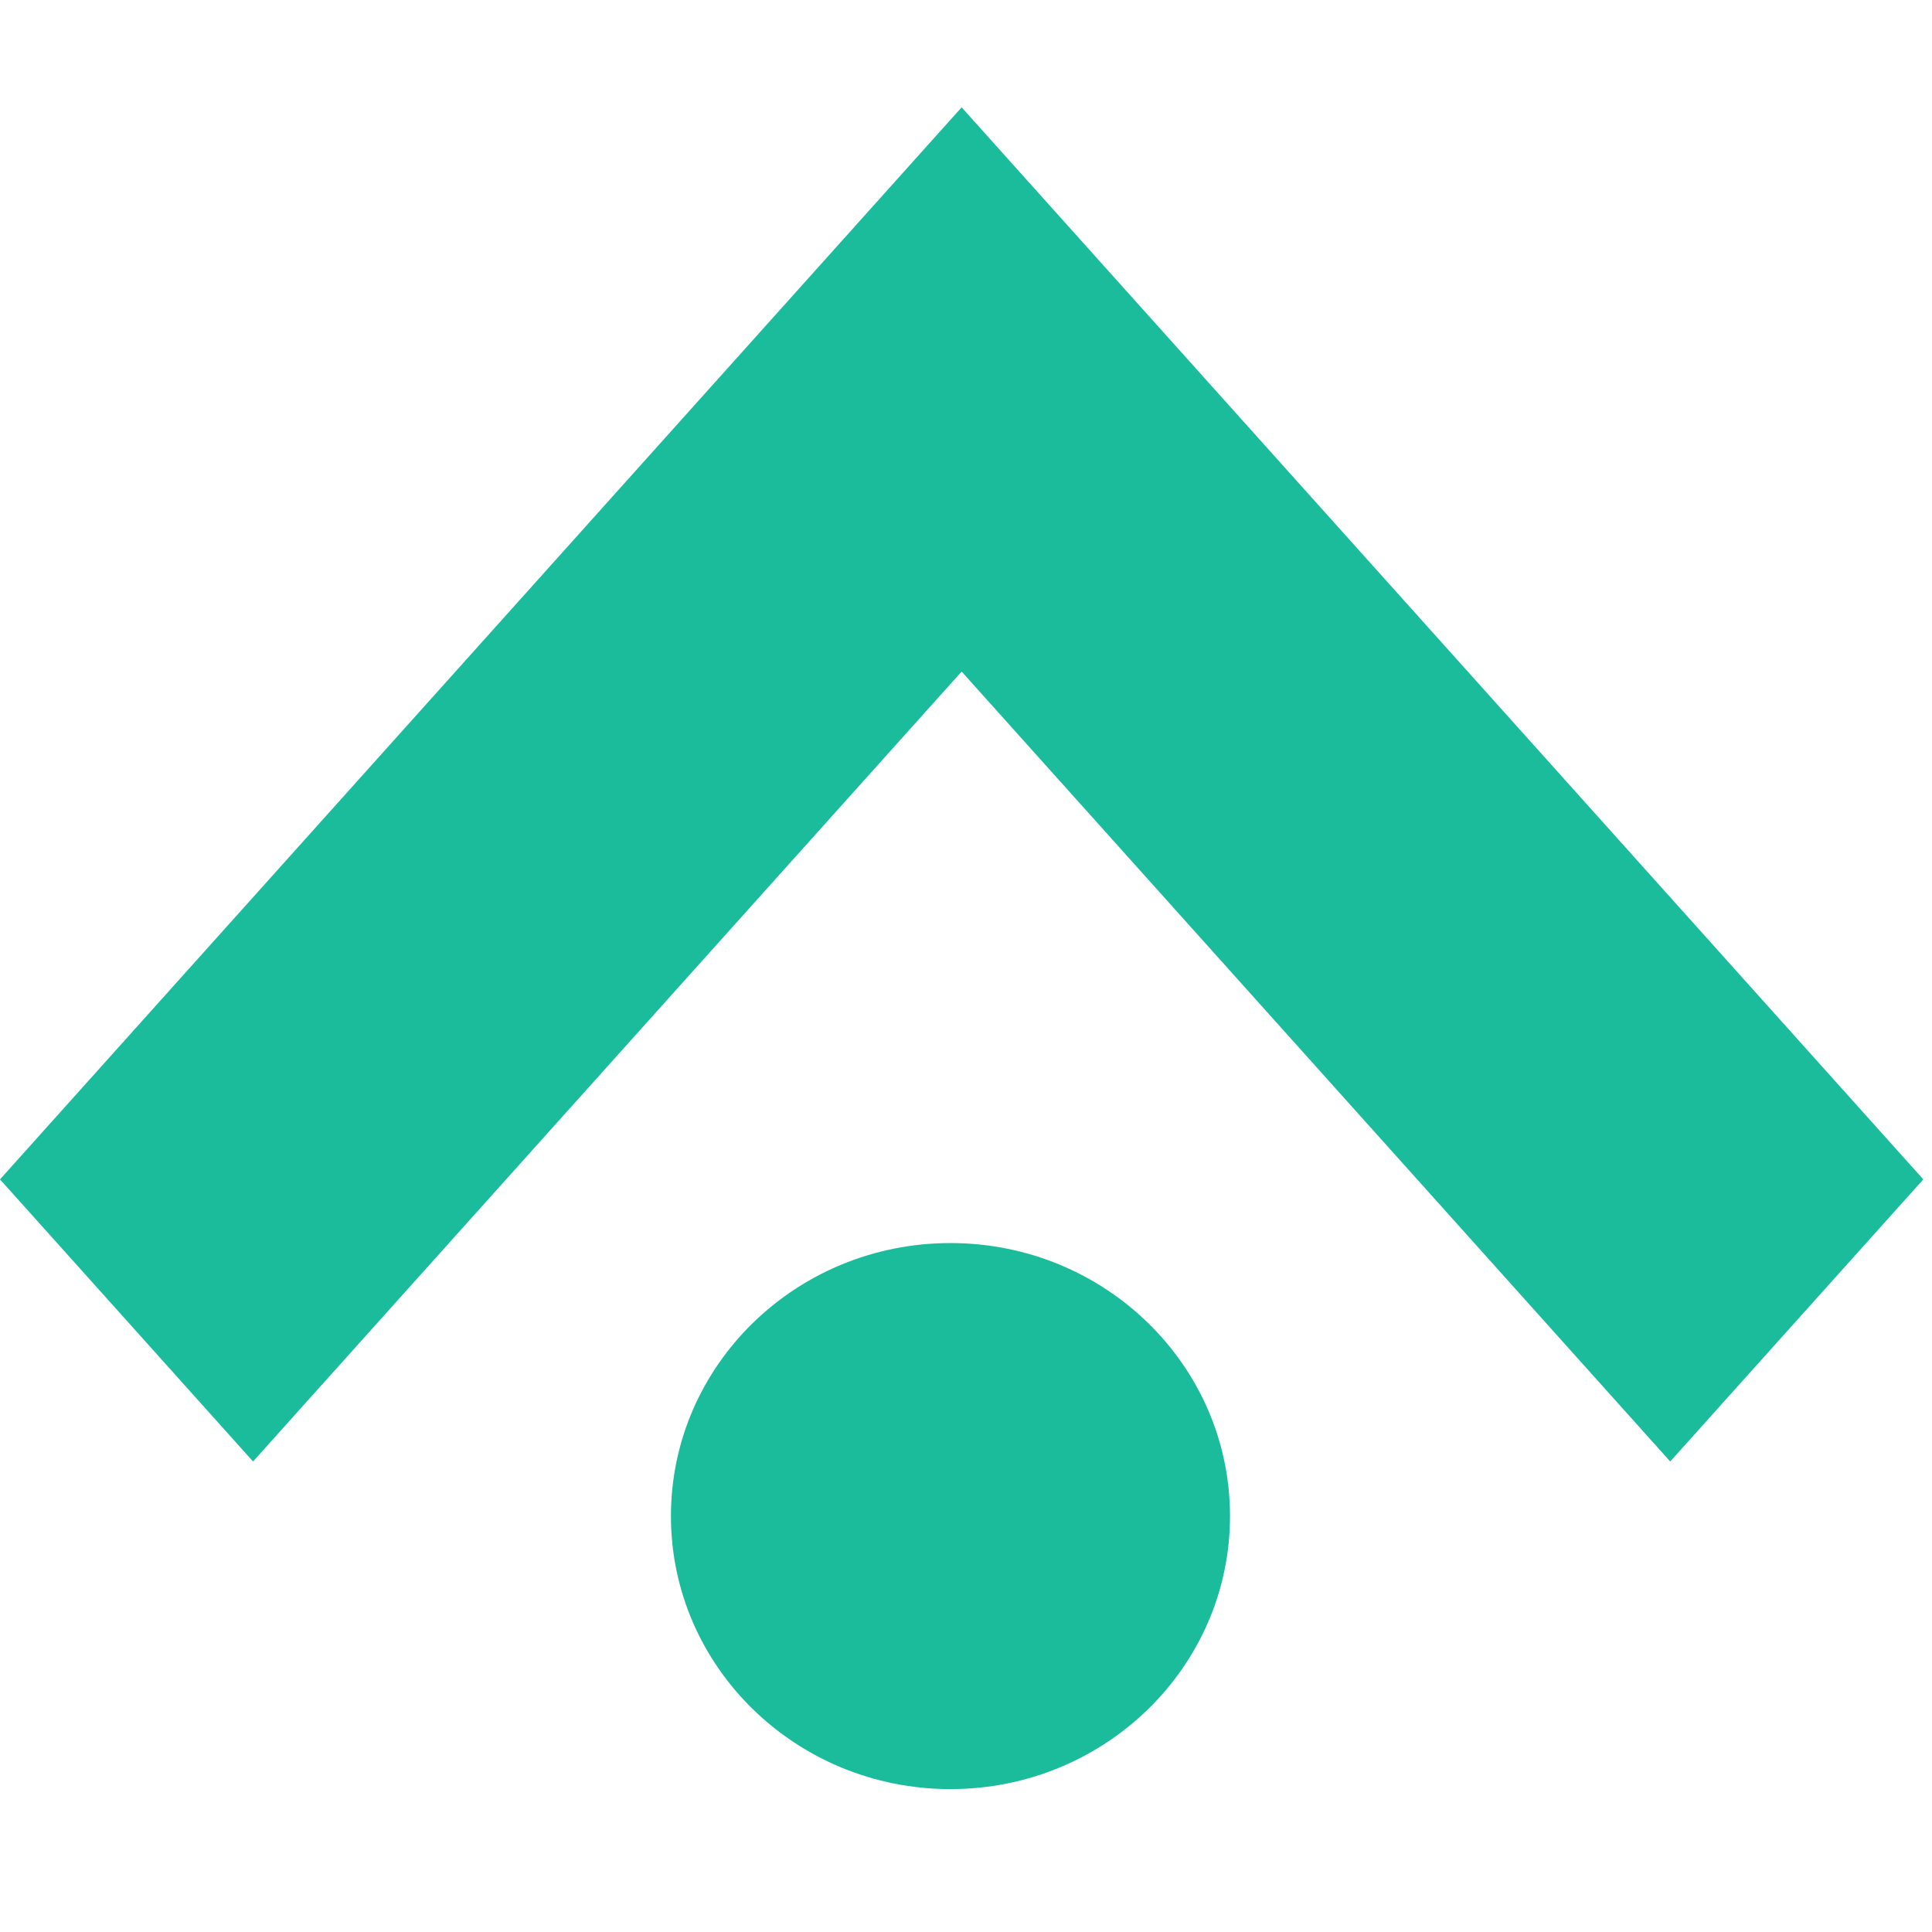
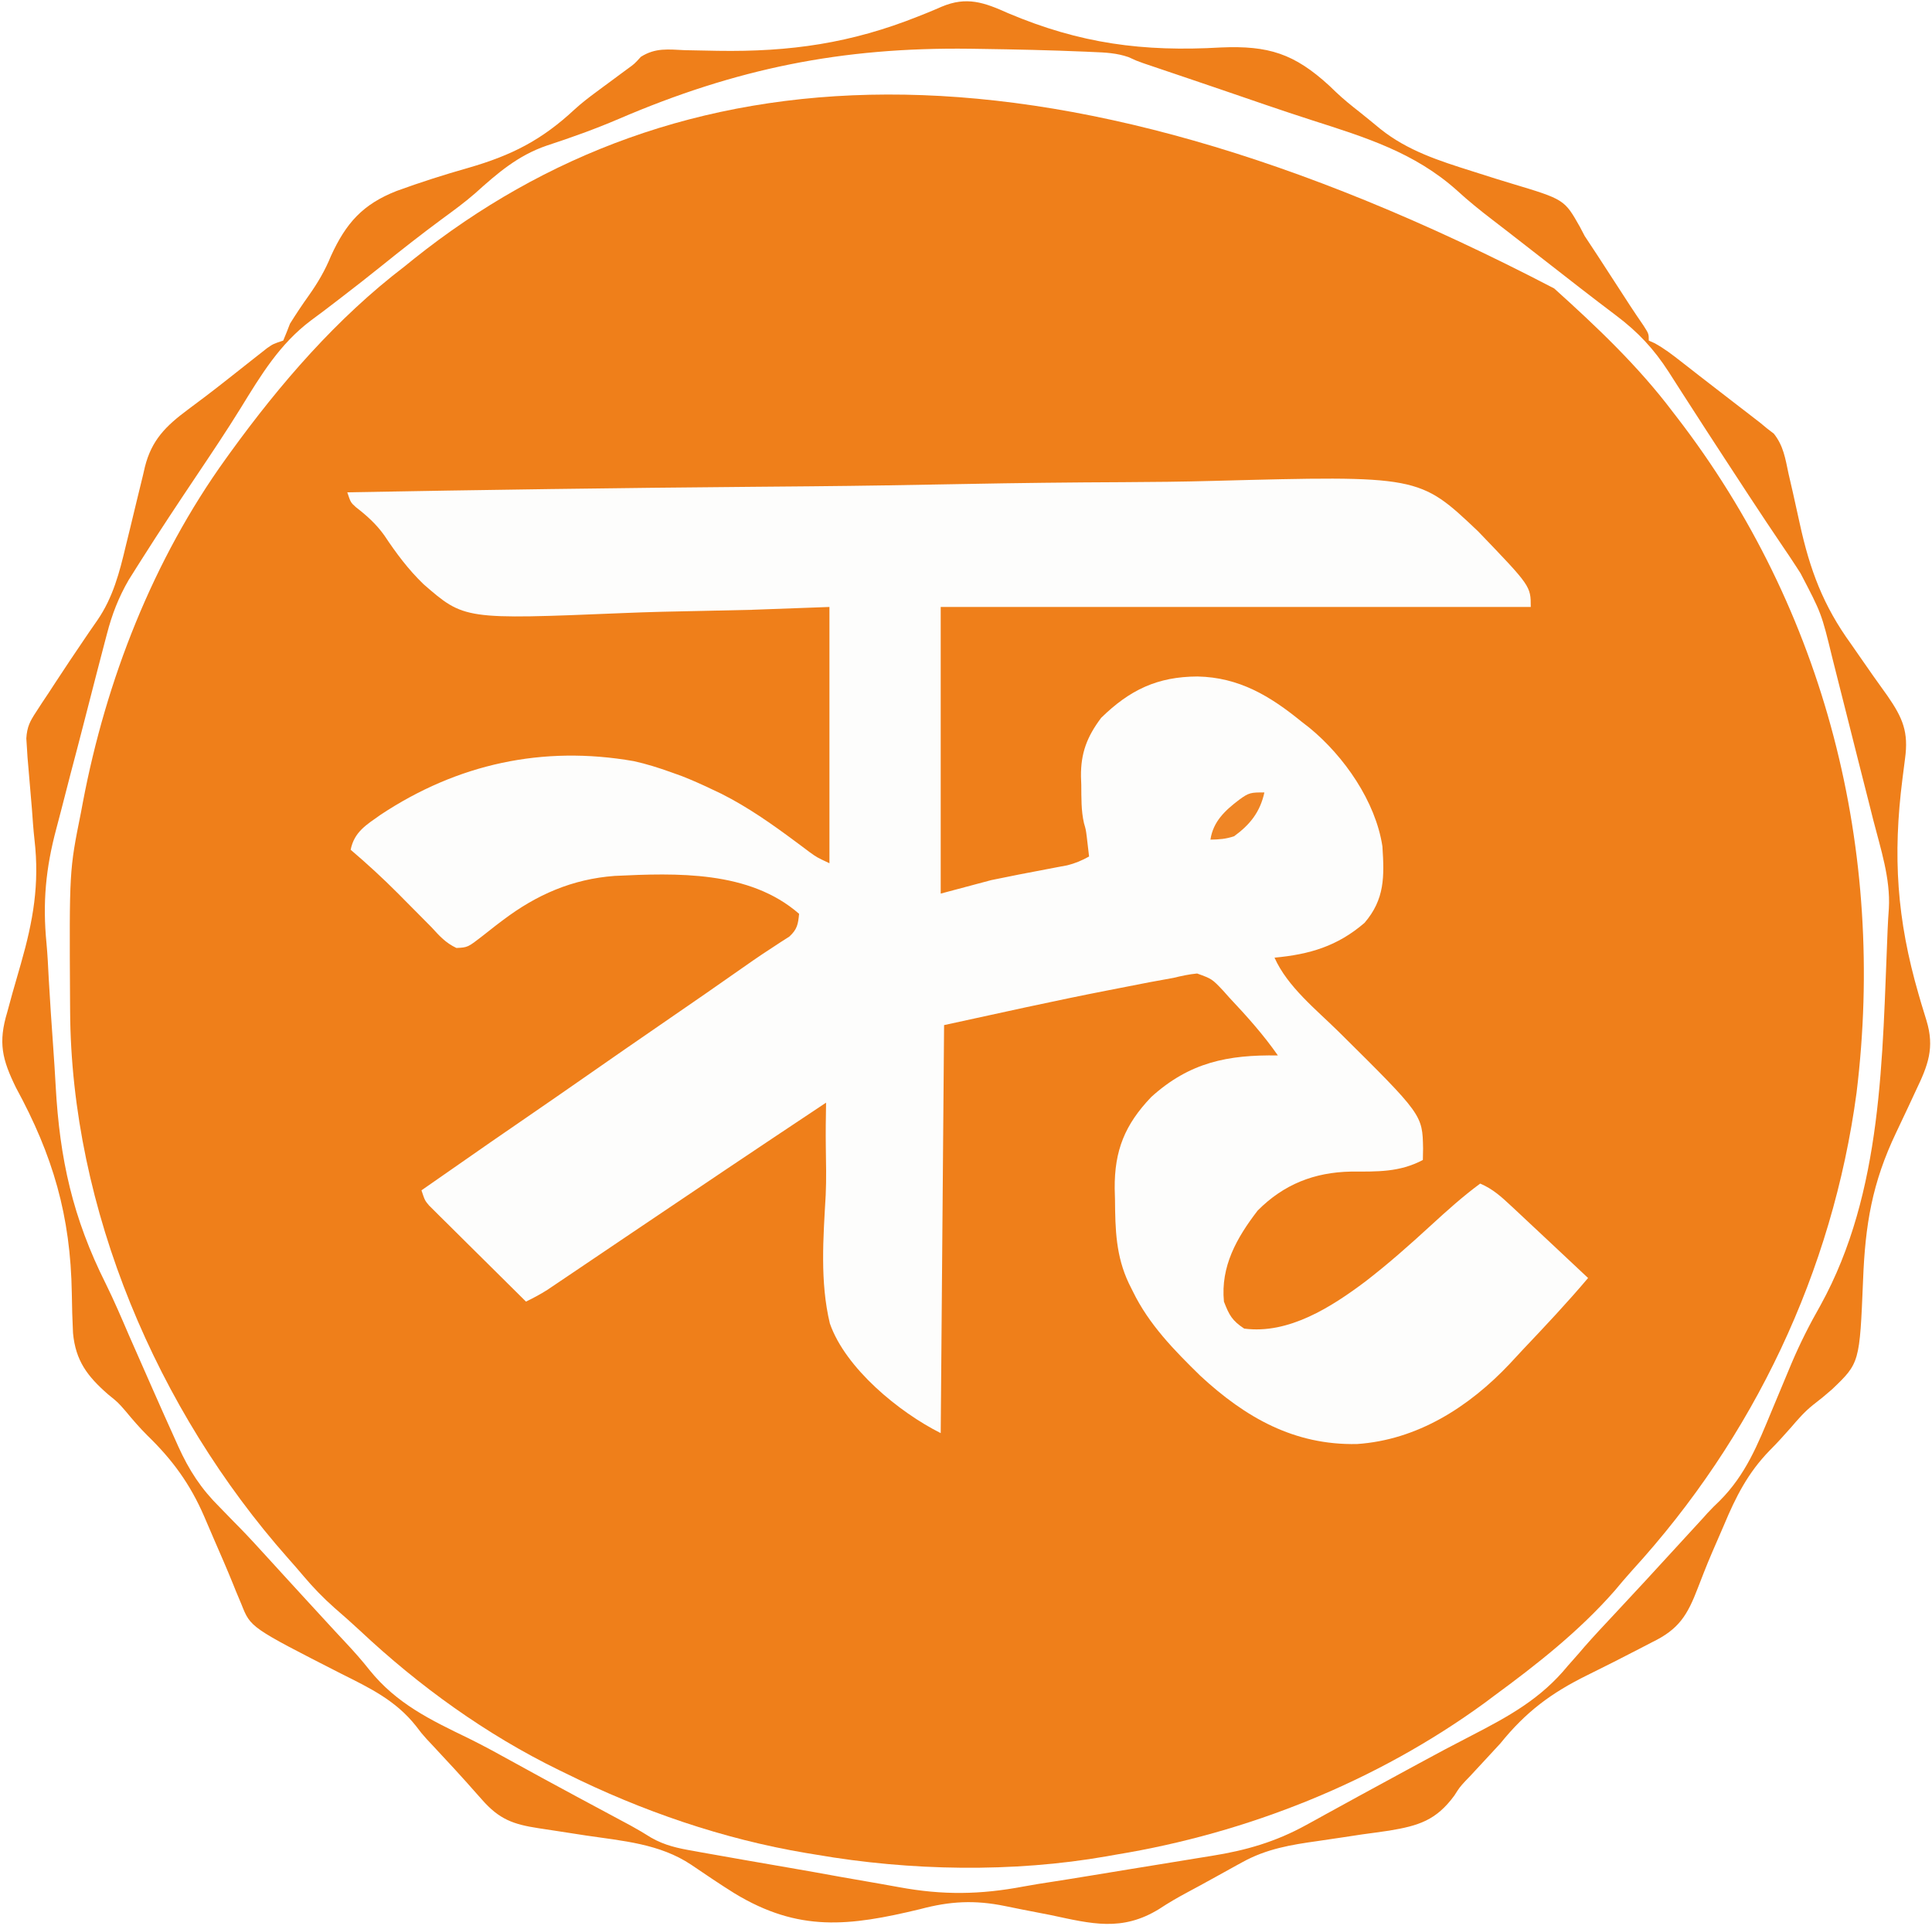
- <svg xmlns="http://www.w3.org/2000/svg" width="54" height="54" viewBox="0 0 54 54" fill="none">
-   <path d="M53.757 32.964L33.951 10.885L26.878 3L19.805 10.885L0 32.964L7.073 40.849L26.878 18.77L46.683 40.849L53.757 32.964Z" fill="#1ABC9C" />
-   <ellipse cx="26.566" cy="42.375" rx="7.813" ry="7.631" fill="#1ABC9C" />
+ <svg xmlns="http://www.w3.org/2000/svg" version="1.1" width="573" height="571">
+   <path d="M0 0 C12.489 11.249 24.919 23.018 35.059 36.461 C35.462 36.982 35.865 37.504 36.28 38.041 C80.615 95.446 98.448 166.872 89.684 238.523 C82.552 291.578 59.183 340.721 23.152 380.145 C21.358 382.129 19.645 384.155 17.934 386.211 C7.408 398.209 -5.121 408.06 -17.941 417.461 C-18.797 418.103 -19.653 418.745 -20.535 419.406 C-52.614 442.788 -90.853 458.066 -129.941 464.461 C-130.833 464.62 -131.725 464.78 -132.644 464.944 C-160.559 469.846 -191.069 469.288 -218.941 464.461 C-219.892 464.305 -220.842 464.15 -221.822 463.989 C-246.472 459.849 -270.571 451.552 -292.941 440.461 C-294.003 439.946 -294.003 439.946 -295.087 439.421 C-316.783 428.839 -336.619 414.516 -354.191 398.023 C-356.668 395.716 -359.194 393.488 -361.754 391.273 C-365.09 388.313 -368.076 385.233 -370.949 381.824 C-372.483 380.004 -374.038 378.218 -375.621 376.441 C-414.29 332.724 -439.851 272.996 -440.145 214.23 C-440.152 213.286 -440.159 212.341 -440.166 211.367 C-440.39 172.61 -440.39 172.61 -436.941 155.461 C-436.748 154.432 -436.555 153.403 -436.355 152.343 C-429.475 116.167 -415.565 80.474 -393.941 50.461 C-393.507 49.859 -393.074 49.256 -392.626 48.636 C-377.826 28.215 -361.066 8.818 -340.941 -6.539 C-339.989 -7.309 -339.036 -8.078 -338.055 -8.871 C-261.062 -70.214 -153.8 -80.171 0 0 Z " fill="#EF7F1A" transform="translate(460.9414,85.53906)" />
+   <path d="M0 0 C40.093 -0.735 80.184 -1.298 120.282 -1.634 C125.033 -1.674 129.783 -1.716 134.534 -1.758 C135.952 -1.77 135.952 -1.77 137.399 -1.783 C152.644 -1.922 167.885 -2.174 183.127 -2.469 C198.807 -2.77 214.485 -2.946 230.168 -3.011 C238.962 -3.051 247.748 -3.145 256.539 -3.383 C317.91 -4.998 317.91 -4.998 335.377 11.57 C351 27.814 351 27.814 351 34 C293.25 34 235.5 34 176 34 C176 62.05 176 90.1 176 119 C180.95 117.68 185.9 116.36 191 115 C196.49 113.857 201.982 112.787 207.494 111.758 C209.065 111.456 209.065 111.456 210.668 111.148 C211.599 110.975 212.53 110.801 213.489 110.623 C215.904 110.024 217.833 109.207 220 108 C219.783 106.144 219.783 106.144 219.562 104.25 C219.481 103.554 219.4 102.858 219.316 102.141 C219.047 100.029 219.047 100.029 218.495 98.133 C217.623 94.378 217.732 90.59 217.688 86.75 C217.658 85.929 217.629 85.108 217.6 84.262 C217.528 77.278 219.411 72.464 223.57 66.898 C232.082 58.558 240.317 54.657 252.176 54.617 C264.469 54.865 273.669 60.381 283 68 C283.781 68.606 284.562 69.212 285.367 69.836 C295.628 78.251 304.989 91.685 307 105 C307.588 113.941 307.715 120.683 301.688 127.688 C293.647 134.606 285.41 137.036 275 138 C278.858 146.652 287.354 153.374 294 159.938 C318.889 184.588 318.889 184.588 319.062 194.625 C319.042 195.739 319.021 196.852 319 198 C312.005 201.689 305.487 201.434 297.713 201.439 C286.801 201.649 277.76 205.197 270 213 C263.763 221.114 258.989 229.557 260 240 C261.564 244.023 262.387 245.591 266 248 C279.166 249.755 291.897 241.595 302 234 C308.77 228.778 315.128 223.145 321.422 217.363 C326.134 213.044 330.85 208.792 336 205 C339.745 206.584 342.293 208.924 345.25 211.688 C345.754 212.156 346.259 212.625 346.778 213.109 C348.524 214.734 350.262 216.367 352 218 C353.448 219.354 354.896 220.709 356.344 222.062 C360.234 225.703 364.119 229.349 368 233 C361.817 240.315 355.279 247.265 348.688 254.212 C347.371 255.607 346.069 257.015 344.773 258.43 C332.666 271.284 317.308 281.038 299.457 282.238 C280.881 282.617 266.434 274.432 253 262 C245.275 254.448 237.769 246.807 233 237 C232.604 236.209 232.209 235.417 231.801 234.602 C227.944 226.454 227.766 218.652 227.688 209.75 C227.658 208.668 227.629 207.587 227.6 206.473 C227.511 195.158 230.628 187.507 238.43 179.332 C249.795 169.02 261.181 166.765 276 167 C271.724 160.861 266.746 155.313 261.625 149.875 C260.707 148.843 260.707 148.843 259.771 147.791 C256.455 144.293 256.455 144.293 252.052 142.697 C249.625 142.923 247.371 143.432 245 144 C242.611 144.439 240.222 144.873 237.832 145.305 C235.835 145.689 233.84 146.081 231.845 146.474 C229.835 146.871 227.823 147.262 225.811 147.652 C209.483 150.833 193.255 154.466 177 158 C176.505 217.895 176.505 217.895 176 279 C163.696 272.848 147.76 259.799 143.123 246.481 C140.154 234.113 141.176 221.005 141.889 208.418 C142.109 203.643 141.995 198.875 141.921 194.096 C141.86 189.728 141.922 185.368 142 181 C122.552 193.915 103.173 206.931 83.827 219.997 C79.614 222.842 75.401 225.685 71.186 228.526 C69.797 229.462 68.409 230.399 67.021 231.337 C65.341 232.472 63.659 233.603 61.977 234.734 C61.093 235.33 60.21 235.925 59.299 236.538 C57.243 237.846 55.185 238.93 53 240 C48.739 235.789 44.486 231.571 40.238 227.347 C38.791 225.911 37.343 224.476 35.893 223.044 C33.811 220.986 31.735 218.921 29.66 216.855 C29.009 216.215 28.358 215.574 27.687 214.914 C27.087 214.313 26.486 213.713 25.867 213.094 C25.337 212.568 24.806 212.042 24.259 211.5 C23 210 23 210 22 207 C44.148 191.568 44.148 191.568 53 185.5 C59.521 181.03 66.013 176.518 72.5 172 C78.987 167.482 85.479 162.97 92 158.5 C101.462 152.012 110.895 145.479 120.28 138.881 C122.128 137.603 123.997 136.355 125.884 135.135 C126.791 134.539 127.698 133.942 128.633 133.328 C129.449 132.806 130.265 132.285 131.106 131.747 C133.441 129.593 133.692 128.107 134 125 C119.26 112.119 97.625 112.885 79.3 113.756 C66.757 114.682 56.135 119.324 46.164 126.867 C45.496 127.372 44.827 127.876 44.139 128.396 C42.817 129.408 41.508 130.436 40.213 131.481 C35.728 134.964 35.728 134.964 32.367 135.129 C29.164 133.602 27.4 131.628 25 129 C23.77 127.747 22.533 126.5 21.293 125.258 C20.623 124.584 19.954 123.909 19.264 123.215 C18.579 122.525 17.893 121.836 17.188 121.125 C16.514 120.443 15.84 119.761 15.146 119.059 C10.602 114.493 5.904 110.177 1 106 C2.075 100.667 5.668 98.603 9.93 95.586 C32.643 80.564 57.898 74.987 84.965 79.719 C88.739 80.545 92.363 81.692 96 83 C97.568 83.561 97.568 83.561 99.168 84.133 C102.179 85.309 105.083 86.606 108 88 C109.483 88.702 109.483 88.702 110.996 89.418 C118.865 93.397 125.844 98.304 132.909 103.557 C133.641 104.101 134.374 104.646 135.129 105.207 C136.105 105.941 136.105 105.941 137.1 106.691 C139.27 108.251 139.27 108.251 143 110 C143 84.92 143 59.84 143 34 C135.338 34.278 127.676 34.557 119.781 34.844 C114.877 34.967 109.975 35.082 105.07 35.172 C97.312 35.314 89.561 35.482 81.808 35.811 C34.709 37.758 34.709 37.758 22.613 27.249 C18.101 22.904 14.455 18.006 10.996 12.792 C8.565 9.392 5.82 6.937 2.532 4.39 C1 3 1 3 0 0 Z " fill="#FDFDFC" transform="translate(103,146)" />
+   <path d="M0 0 C21.365 9.03 39.964 11.509 63.173 10.168 C77.197 9.581 84.854 11.965 95.274 21.519 C95.921 22.14 96.568 22.76 97.235 23.399 C99.475 25.531 101.855 27.443 104.289 29.348 C106.35 31.008 108.407 32.669 110.441 34.361 C118.528 40.814 127.855 43.783 137.598 46.855 C138.348 47.094 139.098 47.333 139.871 47.579 C144.523 49.061 144.523 49.061 149.193 50.487 C164.985 55.23 164.985 55.23 169.579 63.353 C170.053 64.257 170.527 65.162 171.016 66.094 C172.274 68.037 173.549 69.969 174.84 71.891 C176.129 73.874 177.417 75.858 178.703 77.844 C179.998 79.839 181.294 81.834 182.59 83.828 C183.185 84.747 183.779 85.665 184.392 86.611 C185.726 88.652 187.089 90.665 188.473 92.672 C190.016 95.094 190.016 95.094 190.016 97.094 C190.56 97.336 191.104 97.578 191.664 97.828 C194.579 99.397 197.029 101.306 199.641 103.344 C200.464 103.985 200.464 103.985 201.304 104.639 C202.527 105.591 203.749 106.545 204.969 107.499 C207.216 109.25 209.473 110.989 211.73 112.727 C213.346 113.974 214.962 115.221 216.578 116.469 C217.352 117.063 218.125 117.658 218.922 118.271 C219.656 118.839 220.389 119.407 221.145 119.992 C221.795 120.494 222.445 120.996 223.115 121.513 C223.743 122.035 224.37 122.556 225.016 123.094 C225.705 123.623 226.394 124.152 227.105 124.697 C229.967 128.287 230.523 132.114 231.461 136.547 C231.903 138.466 232.346 140.386 232.789 142.305 C233.465 145.303 234.132 148.303 234.781 151.308 C237.782 165.052 241.742 175.703 250.016 187.094 C250.786 188.198 251.554 189.305 252.318 190.414 C255.116 194.456 257.927 198.487 260.816 202.465 C265.364 209.039 267.104 213.182 266.016 221.094 C265.855 222.355 265.694 223.615 265.528 224.915 C265.439 225.616 265.349 226.317 265.256 227.04 C262.347 249.943 263.578 268.684 270.038 290.949 C270.431 292.302 270.431 292.302 270.831 293.682 C271.33 295.369 271.843 297.051 272.375 298.727 C274.851 306.837 272.827 312.026 269.27 319.43 C268.506 321.069 267.744 322.708 266.982 324.348 C265.79 326.897 264.591 329.443 263.375 331.981 C256.256 346.897 254.209 359.253 253.574 375.696 C252.558 400.28 252.558 400.28 244.391 408.094 C242.55 409.719 240.682 411.254 238.728 412.74 C236.246 414.703 234.258 417.009 232.203 419.406 C230.146 421.746 228.076 424.033 225.873 426.238 C219.444 432.834 215.833 439.963 212.328 448.344 C211.795 449.578 211.261 450.811 210.725 452.043 C207.518 459.424 207.518 459.424 204.603 466.924 C201.46 475.154 198.938 479.253 191.016 483.094 C189.771 483.736 188.528 484.381 187.286 485.028 C182.173 487.674 177.047 490.295 171.877 492.828 C161.063 498.147 153.59 503.732 146.016 513.094 C144.9 514.326 143.775 515.55 142.633 516.758 C142.167 517.261 141.702 517.763 141.223 518.281 C140.327 519.248 139.431 520.214 138.535 521.18 C138.072 521.68 137.61 522.18 137.133 522.695 C136.636 523.211 136.14 523.727 135.628 524.259 C133.913 526.13 133.913 526.13 132.349 528.577 C126.961 535.939 121.712 537.529 113.102 538.965 C110.41 539.369 107.714 539.733 105.016 540.094 C103.205 540.365 101.395 540.639 99.586 540.918 C97.027 541.311 94.468 541.699 91.903 542.056 C83.9 543.174 76.659 544.367 69.504 548.324 C68.928 548.638 68.353 548.951 67.76 549.274 C65.943 550.266 64.136 551.273 62.328 552.281 C61.139 552.937 59.95 553.591 58.76 554.244 C58.172 554.567 57.584 554.891 56.979 555.224 C55.782 555.877 54.582 556.524 53.378 557.164 C50.397 558.755 47.577 560.383 44.751 562.251 C33.756 568.995 24.771 566.611 12.703 564.031 C9.896 563.474 7.087 562.93 4.276 562.392 C2.541 562.056 0.809 561.706 -0.92 561.341 C-9.9 559.502 -17.256 559.898 -26.074 562.258 C-47.182 567.35 -62.094 569.126 -81.153 557.566 C-85.505 554.852 -89.742 551.976 -93.984 549.094 C-103.372 542.826 -114.37 542.031 -125.297 540.406 C-128.175 539.966 -131.052 539.522 -133.929 539.071 C-135.708 538.793 -137.489 538.522 -139.271 538.259 C-146.773 537.11 -150.903 535.638 -156.047 529.781 C-157.013 528.695 -157.979 527.609 -158.945 526.523 C-159.443 525.96 -159.94 525.396 -160.452 524.815 C-162.982 521.972 -165.58 519.193 -168.172 516.406 C-169.104 515.403 -170.035 514.399 -170.965 513.395 C-171.451 512.878 -171.937 512.361 -172.438 511.828 C-173.984 510.094 -173.984 510.094 -175.569 508.002 C-181.63 500.334 -189.296 496.69 -197.859 492.406 C-224.671 478.725 -224.671 478.725 -227.359 471.906 C-227.909 470.598 -228.458 469.289 -229.008 467.98 C-229.309 467.231 -229.61 466.481 -229.921 465.708 C-231.679 461.387 -233.537 457.11 -235.405 452.835 C-236.437 450.471 -237.456 448.102 -238.458 445.726 C-242.592 436.196 -247.832 429.009 -255.254 421.816 C-257.584 419.497 -259.704 417.036 -261.796 414.5 C-264.001 411.97 -264.001 411.97 -266.92 409.616 C-273.045 404.265 -276.558 399.672 -277.33 391.411 C-277.523 387.49 -277.638 383.576 -277.685 379.651 C-278.051 356.606 -283.29 338.767 -294.239 318.658 C-298.344 310.276 -299.575 305.307 -296.836 296.258 C-296.32 294.368 -295.805 292.479 -295.289 290.59 C-294.458 287.668 -293.618 284.749 -292.773 281.832 C-289.15 269.168 -287.238 258.313 -288.749 245.173 C-289.095 242.115 -289.299 239.049 -289.52 235.98 C-289.692 233.914 -289.868 231.847 -290.047 229.781 C-290.228 227.681 -290.406 225.581 -290.582 223.48 C-290.698 222.138 -290.698 222.138 -290.817 220.768 C-290.9 219.444 -290.9 219.444 -290.984 218.094 C-291.081 216.593 -291.081 216.593 -291.179 215.062 C-290.955 211.644 -290.143 210.065 -288.273 207.223 C-287.402 205.877 -287.402 205.877 -286.513 204.504 C-285.885 203.565 -285.257 202.625 -284.609 201.656 C-283.975 200.683 -283.341 199.709 -282.688 198.707 C-279.814 194.307 -276.89 189.942 -273.934 185.598 C-273.259 184.602 -273.259 184.602 -272.57 183.586 C-271.754 182.389 -270.929 181.198 -270.094 180.014 C-265.469 173.287 -263.532 165.823 -261.68 157.992 C-261.257 156.268 -260.834 154.544 -260.41 152.82 C-259.756 150.138 -259.106 147.456 -258.469 144.77 C-257.846 142.152 -257.202 139.541 -256.555 136.93 C-256.371 136.133 -256.188 135.336 -255.999 134.514 C-254.009 126.62 -249.824 122.44 -243.297 117.594 C-242.159 116.742 -241.023 115.889 -239.887 115.035 C-239.27 114.574 -238.654 114.113 -238.019 113.637 C-235.738 111.907 -233.487 110.143 -231.238 108.371 C-230.43 107.736 -229.622 107.1 -228.79 106.445 C-227.188 105.184 -225.588 103.919 -223.99 102.652 C-223.253 102.075 -222.517 101.497 -221.758 100.902 C-221.102 100.385 -220.447 99.867 -219.771 99.334 C-217.984 98.094 -217.984 98.094 -214.984 97.094 C-214.279 95.443 -213.621 93.772 -212.984 92.094 C-211.186 89.211 -209.324 86.417 -207.347 83.656 C-204.683 79.876 -202.576 76.293 -200.828 72.004 C-196.335 62.176 -191.359 56.65 -181.335 52.716 C-174.312 50.159 -167.231 47.893 -160.04 45.858 C-147.233 42.159 -138.336 37.644 -128.561 28.536 C-126.509 26.659 -124.335 24.99 -122.098 23.34 C-121.45 22.858 -120.802 22.377 -120.135 21.881 C-119.528 21.435 -118.922 20.99 -118.297 20.531 C-117.001 19.572 -115.705 18.613 -114.41 17.652 C-113.868 17.253 -113.326 16.854 -112.767 16.443 C-110.846 15.061 -110.846 15.061 -108.908 12.941 C-104.568 10.199 -100.796 10.751 -95.781 10.977 C-93.683 11.021 -91.585 11.061 -89.487 11.097 C-87.834 11.13 -87.834 11.13 -86.148 11.164 C-64.599 11.51 -46.619 8.929 -26.593 0.934 C-25.788 0.613 -24.983 0.293 -24.154 -0.038 C-22.669 -0.641 -21.192 -1.264 -19.726 -1.911 C-12.263 -5.056 -7.097 -3.182 0 0 Z M-115.558 31.396 C-122.537 34.383 -129.652 36.926 -136.866 39.285 C-145.397 42.216 -151.463 47.465 -158.077 53.431 C-161.255 56.201 -164.648 58.666 -168.047 61.156 C-173.985 65.553 -179.79 70.087 -185.54 74.726 C-189.586 77.986 -193.671 81.186 -197.797 84.344 C-198.33 84.755 -198.863 85.165 -199.412 85.589 C-201.834 87.455 -204.266 89.3 -206.734 91.105 C-216.042 98.1 -221.555 107.276 -227.575 117.071 C-231.835 123.961 -236.347 130.68 -240.859 137.406 C-246.297 145.52 -251.698 153.652 -256.922 161.906 C-257.638 163.033 -257.638 163.033 -258.369 164.183 C-258.808 164.882 -259.247 165.581 -259.699 166.301 C-260.072 166.894 -260.444 167.486 -260.828 168.097 C-263.815 173.255 -265.781 178.334 -267.269 184.093 C-267.475 184.872 -267.682 185.652 -267.895 186.456 C-268.574 189.025 -269.241 191.596 -269.906 194.168 C-270.136 195.054 -270.367 195.941 -270.604 196.854 C-271.823 201.555 -273.034 206.259 -274.238 210.964 C-275.471 215.775 -276.735 220.578 -278.008 225.379 C-278.991 229.112 -279.949 232.852 -280.9 236.594 C-281.355 238.364 -281.819 240.132 -282.293 241.897 C-285.424 253.606 -286.376 263.782 -285.193 275.847 C-284.868 279.354 -284.705 282.867 -284.526 286.384 C-284.15 293.014 -283.703 299.639 -283.229 306.263 C-282.948 310.212 -282.687 314.159 -282.474 318.113 C-281.283 339.876 -277.398 357.249 -267.631 376.759 C-265.16 381.764 -262.972 386.881 -260.77 392.008 C-259.975 393.816 -259.179 395.623 -258.381 397.43 C-256.794 401.024 -255.211 404.621 -253.631 408.219 C-251.443 413.19 -249.225 418.146 -246.984 423.094 C-246.701 423.726 -246.418 424.357 -246.126 425.008 C-242.908 432.121 -239.342 437.606 -233.797 443.094 C-232.464 444.463 -231.132 445.833 -229.801 447.203 C-228.826 448.192 -228.826 448.192 -227.833 449.201 C-225.237 451.859 -222.731 454.593 -220.234 457.344 C-219.362 458.299 -218.489 459.254 -217.59 460.238 C-216.73 461.181 -215.87 462.123 -214.984 463.094 C-213.172 465.073 -211.36 467.053 -209.547 469.031 C-209.095 469.525 -208.642 470.018 -208.177 470.527 C-205.803 473.115 -203.427 475.7 -201.047 478.281 C-200.555 478.816 -200.062 479.35 -199.555 479.901 C-198.545 480.993 -197.53 482.081 -196.511 483.166 C-194.017 485.83 -191.621 488.511 -189.367 491.383 C-181.323 501.343 -171.362 506.117 -159.976 511.619 C-155.296 513.926 -150.737 516.443 -146.172 518.969 C-144.373 519.957 -142.573 520.944 -140.773 521.93 C-139.85 522.436 -138.926 522.942 -137.974 523.464 C-131.242 527.134 -124.482 530.752 -117.725 534.375 C-116.169 535.21 -116.169 535.21 -114.582 536.062 C-113.669 536.552 -112.757 537.041 -111.817 537.545 C-109.787 538.655 -107.798 539.841 -105.841 541.073 C-101.836 543.356 -97.956 544.202 -93.445 544.972 C-92.619 545.124 -91.794 545.276 -90.943 545.432 C-88.227 545.926 -85.509 546.4 -82.789 546.871 C-80.876 547.209 -78.964 547.546 -77.051 547.884 C-73.04 548.589 -69.027 549.282 -65.012 549.969 C-59.925 550.841 -54.846 551.755 -49.768 552.68 C-45.814 553.393 -41.856 554.076 -37.896 554.751 C-36.025 555.075 -34.155 555.41 -32.288 555.755 C-19.362 558.132 -8.305 557.982 4.607 555.543 C7.505 555.003 10.412 554.551 13.326 554.108 C16.605 553.608 19.879 553.07 23.152 552.535 C23.849 552.422 24.545 552.308 25.263 552.191 C28.925 551.593 32.587 550.991 36.249 550.387 C39.237 549.895 42.226 549.41 45.217 548.93 C48.893 548.341 52.567 547.74 56.241 547.13 C57.619 546.904 58.998 546.681 60.377 546.462 C70.554 544.844 79.359 542.297 88.398 537.316 C89.789 536.557 89.789 536.557 91.207 535.781 C92.659 534.977 92.659 534.977 94.141 534.156 C96.268 532.991 98.396 531.825 100.523 530.66 C101.601 530.067 102.679 529.475 103.79 528.864 C107.868 526.626 111.957 524.41 116.05 522.198 C118.029 521.127 120.007 520.053 121.984 518.975 C127.117 516.179 132.27 513.438 137.473 510.773 C148.598 505.024 158.021 499.87 166.016 490.094 C167.118 488.842 168.222 487.592 169.328 486.344 C169.866 485.715 170.403 485.086 170.957 484.438 C173.824 481.174 176.795 478.013 179.766 474.844 C185.895 468.301 191.968 461.712 198.016 455.094 C198.952 454.074 199.888 453.054 200.824 452.035 C201.296 451.522 201.767 451.008 202.253 450.479 C203.541 449.077 204.829 447.675 206.117 446.273 C206.558 445.78 206.998 445.286 207.452 444.778 C208.611 443.529 209.822 442.327 211.058 441.154 C218.765 433.444 222.357 424.439 226.453 414.531 C228.014 410.775 229.582 407.021 231.156 403.27 C231.554 402.318 231.951 401.366 232.361 400.385 C234.89 394.431 237.734 388.814 240.938 383.199 C259.531 349.498 259.241 309.536 260.85 271.855 C260.944 269.715 261.057 267.575 261.225 265.439 C261.706 256.543 258.783 247.814 256.598 239.277 C256.138 237.452 255.679 235.627 255.221 233.802 C254.261 229.99 253.293 226.181 252.318 222.372 C251.075 217.513 249.855 212.647 248.64 207.78 C247.698 204.014 246.744 200.251 245.786 196.489 C245.331 194.698 244.88 192.905 244.433 191.111 C241.241 177.99 241.241 177.99 235.016 166.094 C234.58 165.417 234.144 164.74 233.694 164.042 C232.414 162.059 231.094 160.107 229.766 158.156 C228.703 156.579 227.642 155.001 226.582 153.422 C226.011 152.572 225.44 151.722 224.852 150.846 C221.433 145.723 218.07 140.563 214.703 135.406 C213.987 134.312 213.271 133.217 212.533 132.089 C208.925 126.57 205.333 121.04 201.77 115.492 C201.095 114.446 200.421 113.401 199.726 112.323 C198.454 110.349 197.186 108.371 195.925 106.39 C191.509 99.55 186.848 94.574 180.328 89.656 C179.171 88.778 178.015 87.899 176.859 87.02 C176.241 86.55 175.622 86.08 174.984 85.596 C171.413 82.871 167.872 80.105 164.328 77.344 C162.783 76.141 161.237 74.937 159.691 73.734 C158.531 72.83 158.531 72.83 157.346 71.908 C155.063 70.131 152.78 68.354 150.496 66.578 C149.389 65.715 149.389 65.715 148.259 64.834 C146.754 63.667 145.245 62.505 143.732 61.349 C140.051 58.526 136.494 55.663 133.078 52.523 C120.542 41.322 105.957 36.817 90.267 31.795 C81.098 28.847 72.001 25.677 62.889 22.557 C59.742 21.482 56.593 20.414 53.443 19.348 C52.456 19.014 51.469 18.68 50.452 18.336 C48.595 17.707 46.737 17.08 44.88 16.453 C43.631 16.031 43.631 16.031 42.358 15.599 C41.637 15.356 40.916 15.112 40.172 14.861 C38.016 14.094 38.016 14.094 35.732 13.036 C32.239 11.824 28.877 11.656 25.218 11.518 C24.055 11.465 24.055 11.465 22.868 11.411 C12.505 10.97 2.136 10.74 -8.234 10.594 C-9.244 10.579 -10.254 10.564 -11.294 10.549 C-49.409 10.062 -80.662 16.402 -115.558 31.396 Z " fill="#EF7F1A" transform="translate(298.9844,3.90625)" />
+   <path d="M0 0 C-1.274 5.806 -4.253 9.563 -9 13 C-11.493 13.821 -13.342 13.946 -16 14 C-15.202 8.616 -11.667 5.353 -7.5 2.188 C-4.554 0.011 -3.982 0 0 0 Z " fill="#EF8525" transform="translate(375,235)" />
</svg>
